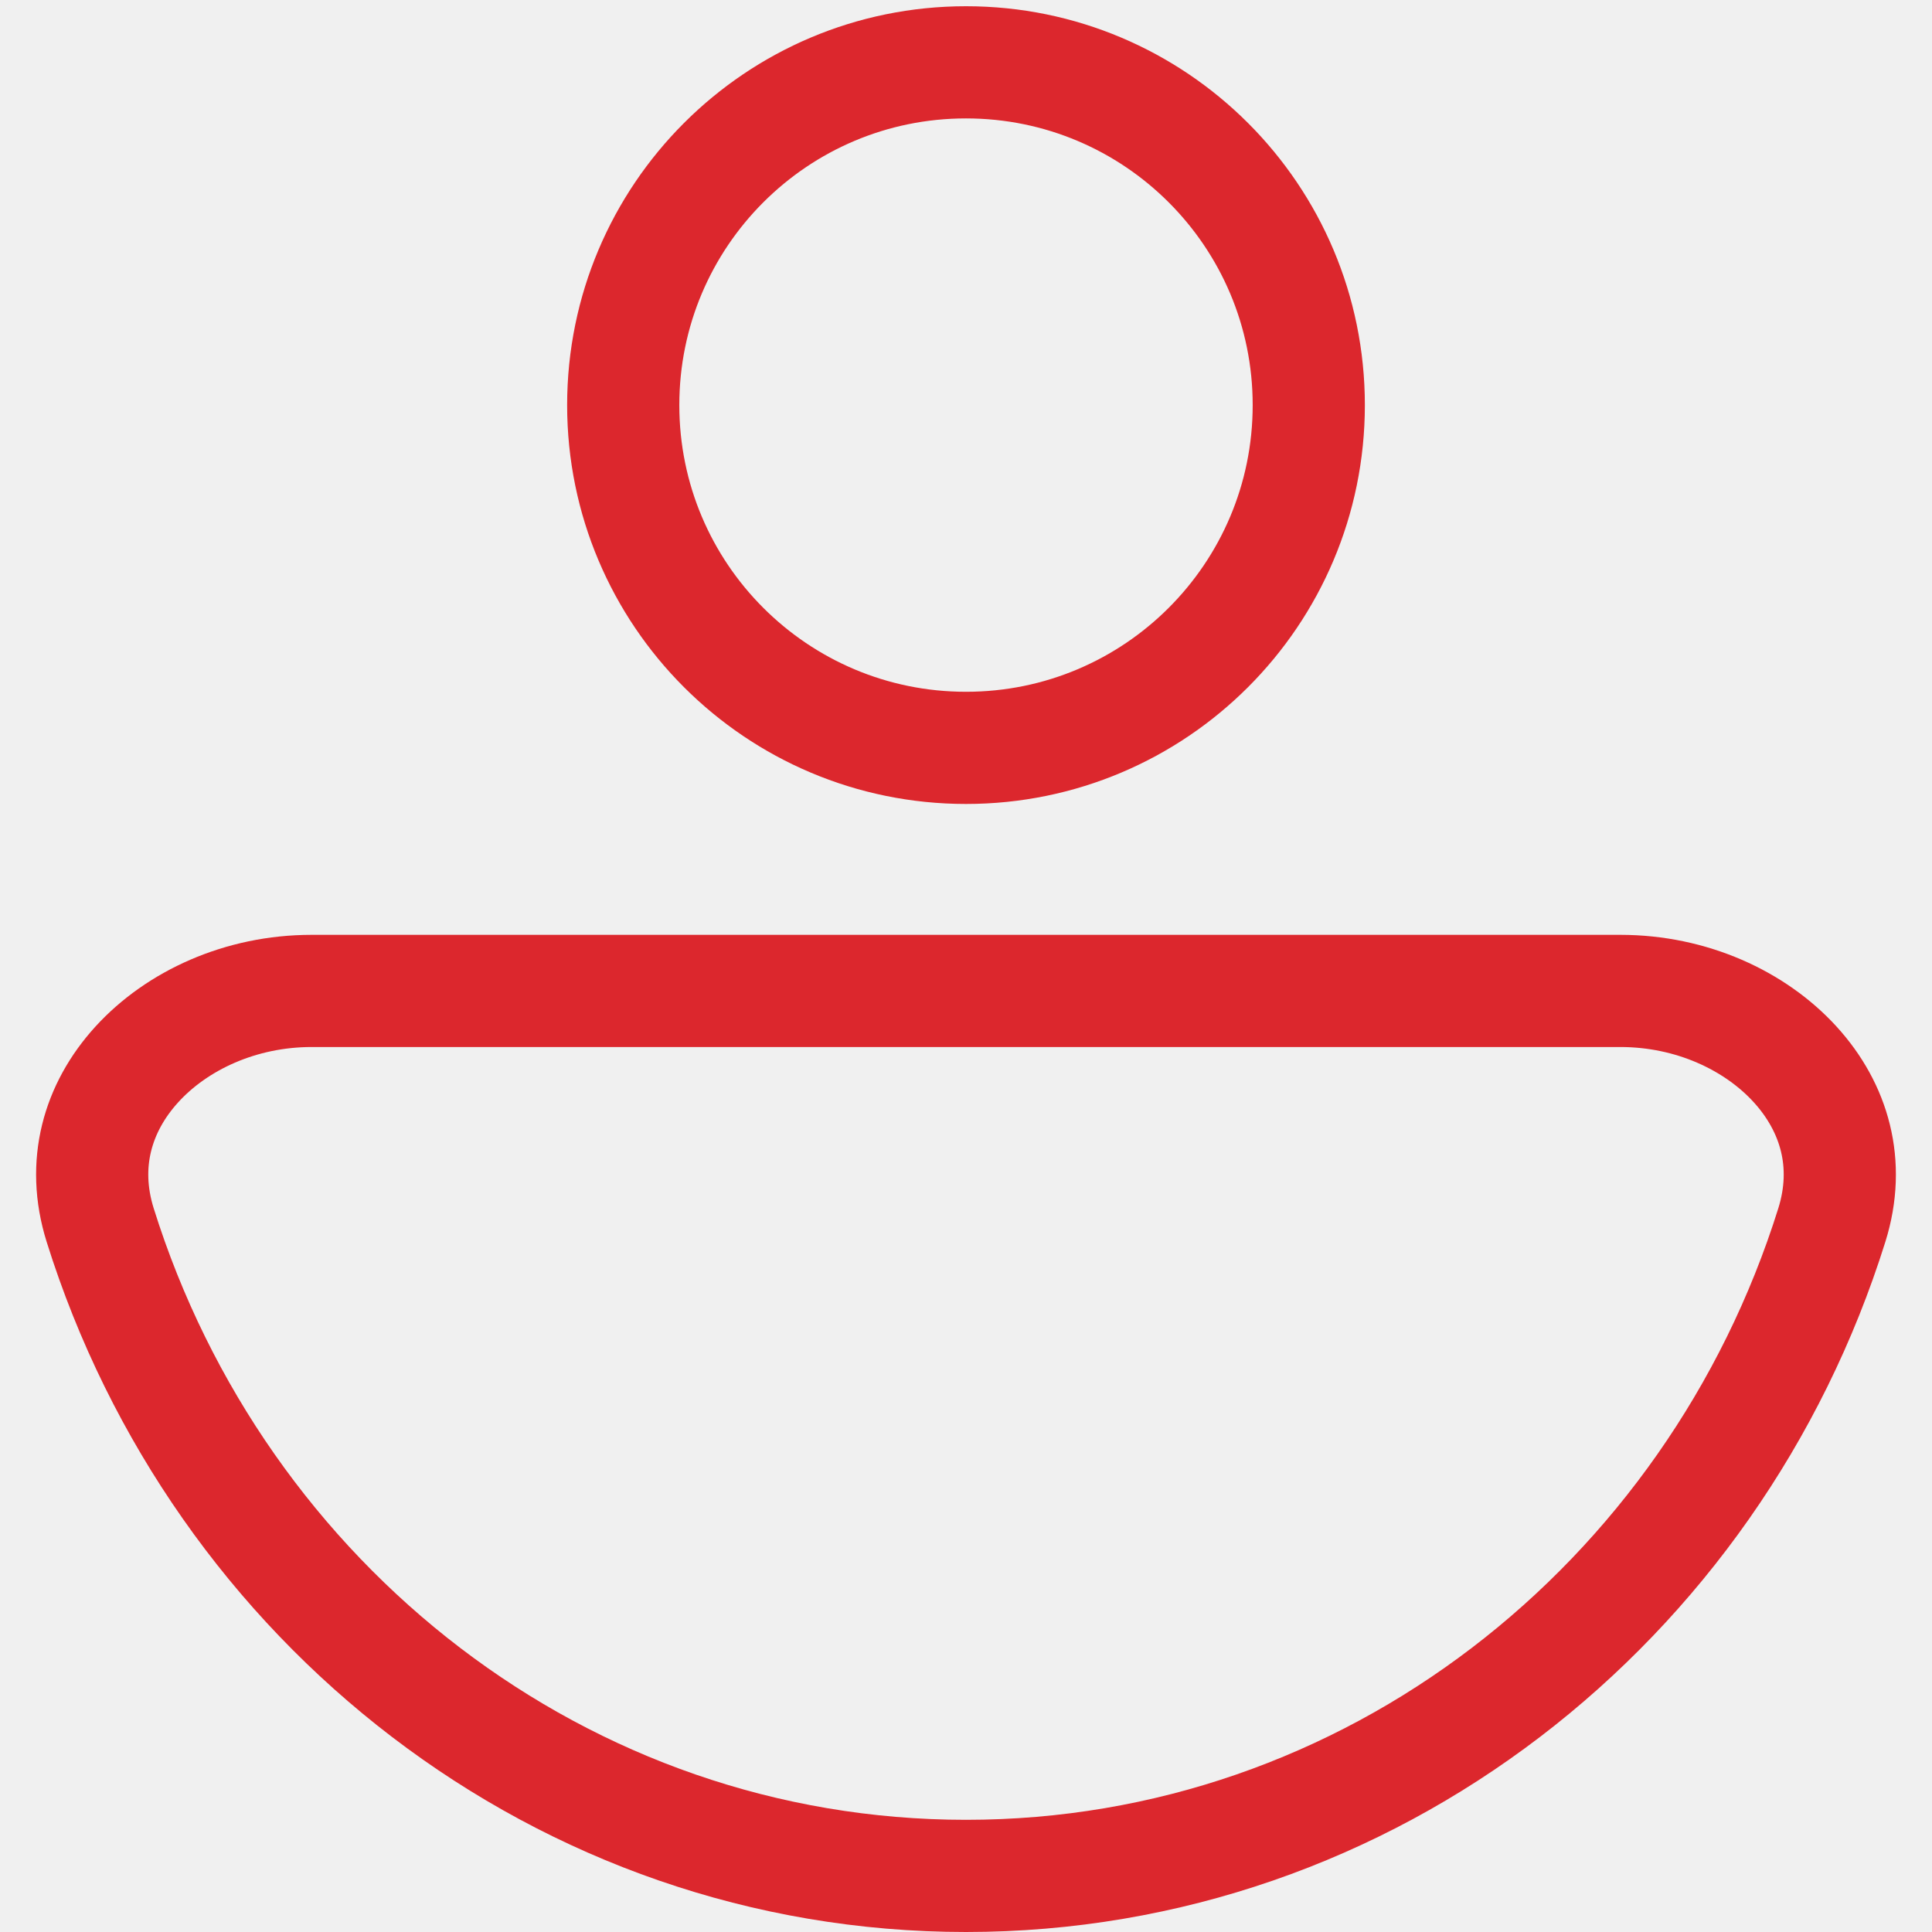
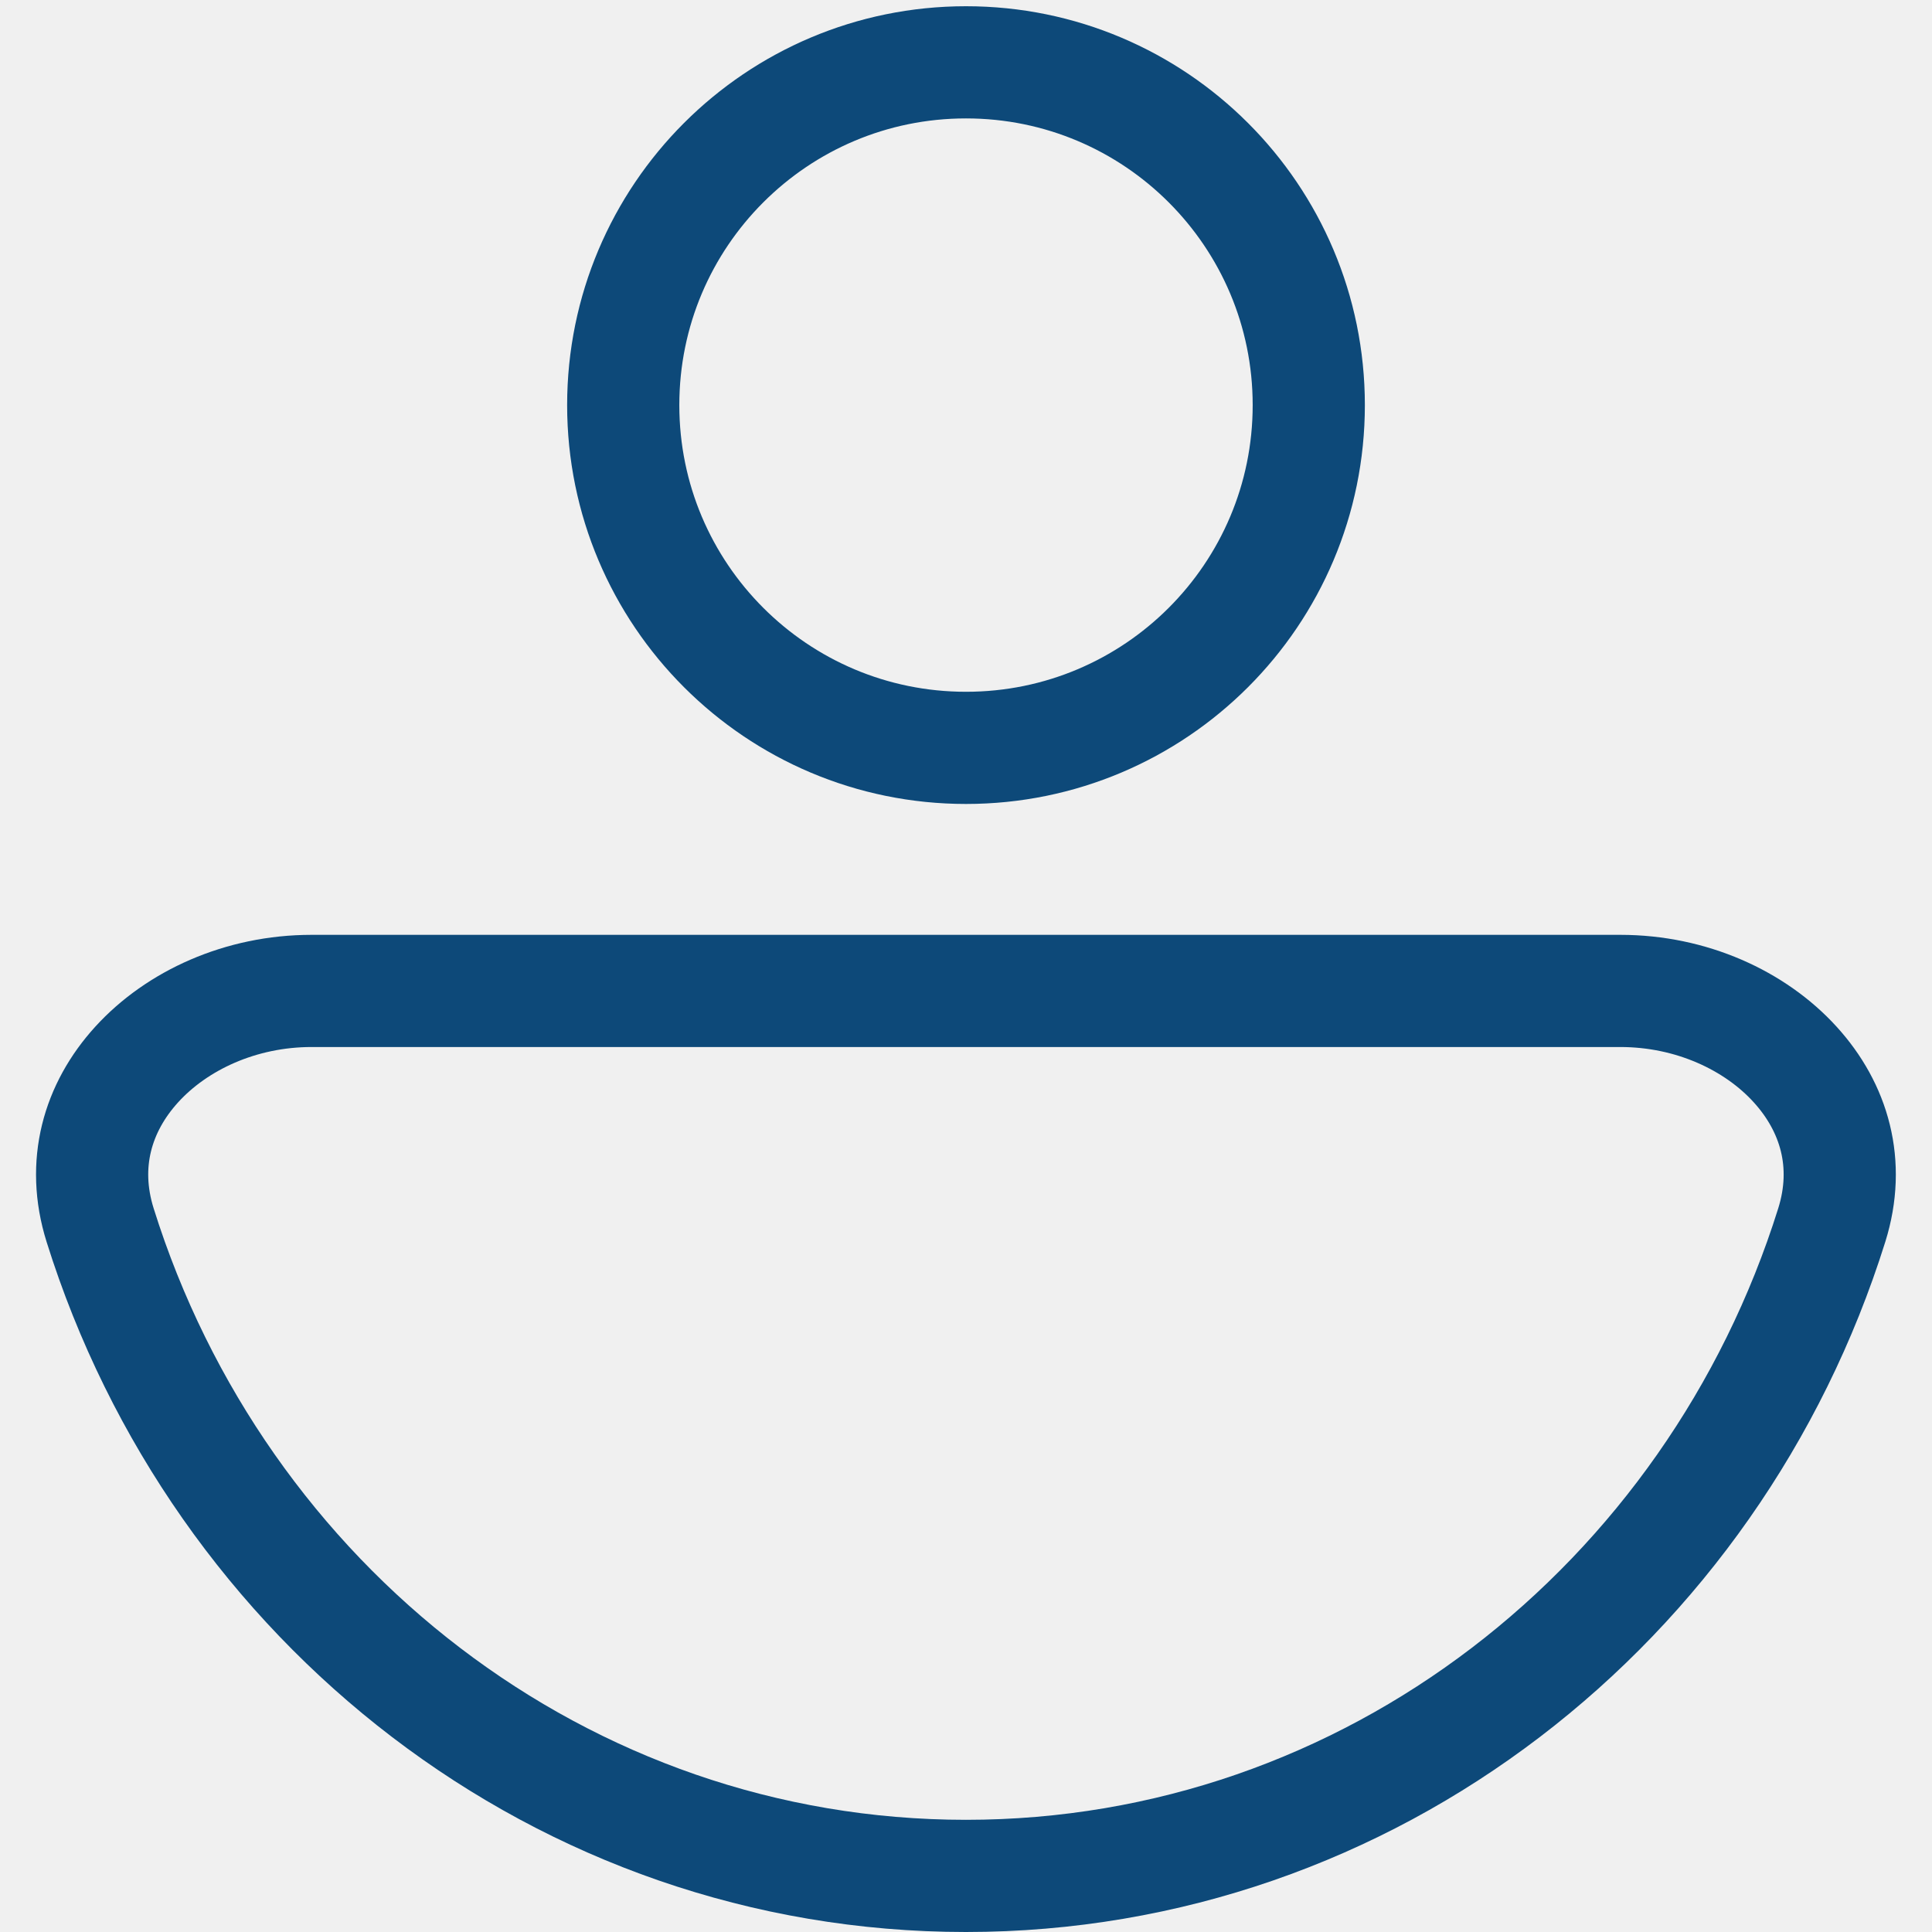
<svg xmlns="http://www.w3.org/2000/svg" width="31" height="31" viewBox="0 0 31 31" fill="none">
-   <path d="M21 6.5C21 9.538 18.538 12 15.5 12C12.462 12 10 9.538 10 6.5C10 3.462 12.462 1 15.5 1C18.538 1 21 3.462 21 6.5Z" stroke="#DC272D" stroke-width="1.8" />
-   <path d="M29.393 19.656C27.49 25.734 21.975 30.1 15.5 30.1C9.025 30.1 3.51 25.734 1.607 19.656C1.3 18.675 1.566 17.771 2.195 17.08C2.838 16.374 3.861 15.9 5 15.9H26C27.139 15.9 28.162 16.374 28.805 17.08C29.434 17.771 29.7 18.675 29.393 19.656Z" stroke="#DC272D" stroke-width="1.8" />
+   <g clip-path="url(#clip0_138_21)">
+     <path d="M21 6.5C21 9.538 18.538 12 15.5 12C12.462 12 10 9.538 10 6.5C10 3.462 12.462 1 15.5 1C18.538 1 21 3.462 21 6.5Z" stroke="#0D4979" stroke-width="1.8" />
+     <path d="M29.392 19.656C27.489 25.734 21.974 30.1 15.499 30.1C9.024 30.1 3.509 25.734 1.606 19.656C1.299 18.675 1.565 17.771 2.194 17.08C2.837 16.374 3.861 15.9 4.999 15.9H25.999C27.138 15.9 28.162 16.374 28.804 17.08C29.433 17.771 29.699 18.675 29.392 19.656Z" stroke="#0D4979" stroke-width="1.8" />
+   </g>
+   <defs>
+     <clipPath id="clip0_138_21">
+       <rect width="31" height="31" fill="white" />
+     </clipPath>
+   </defs>
</svg>
